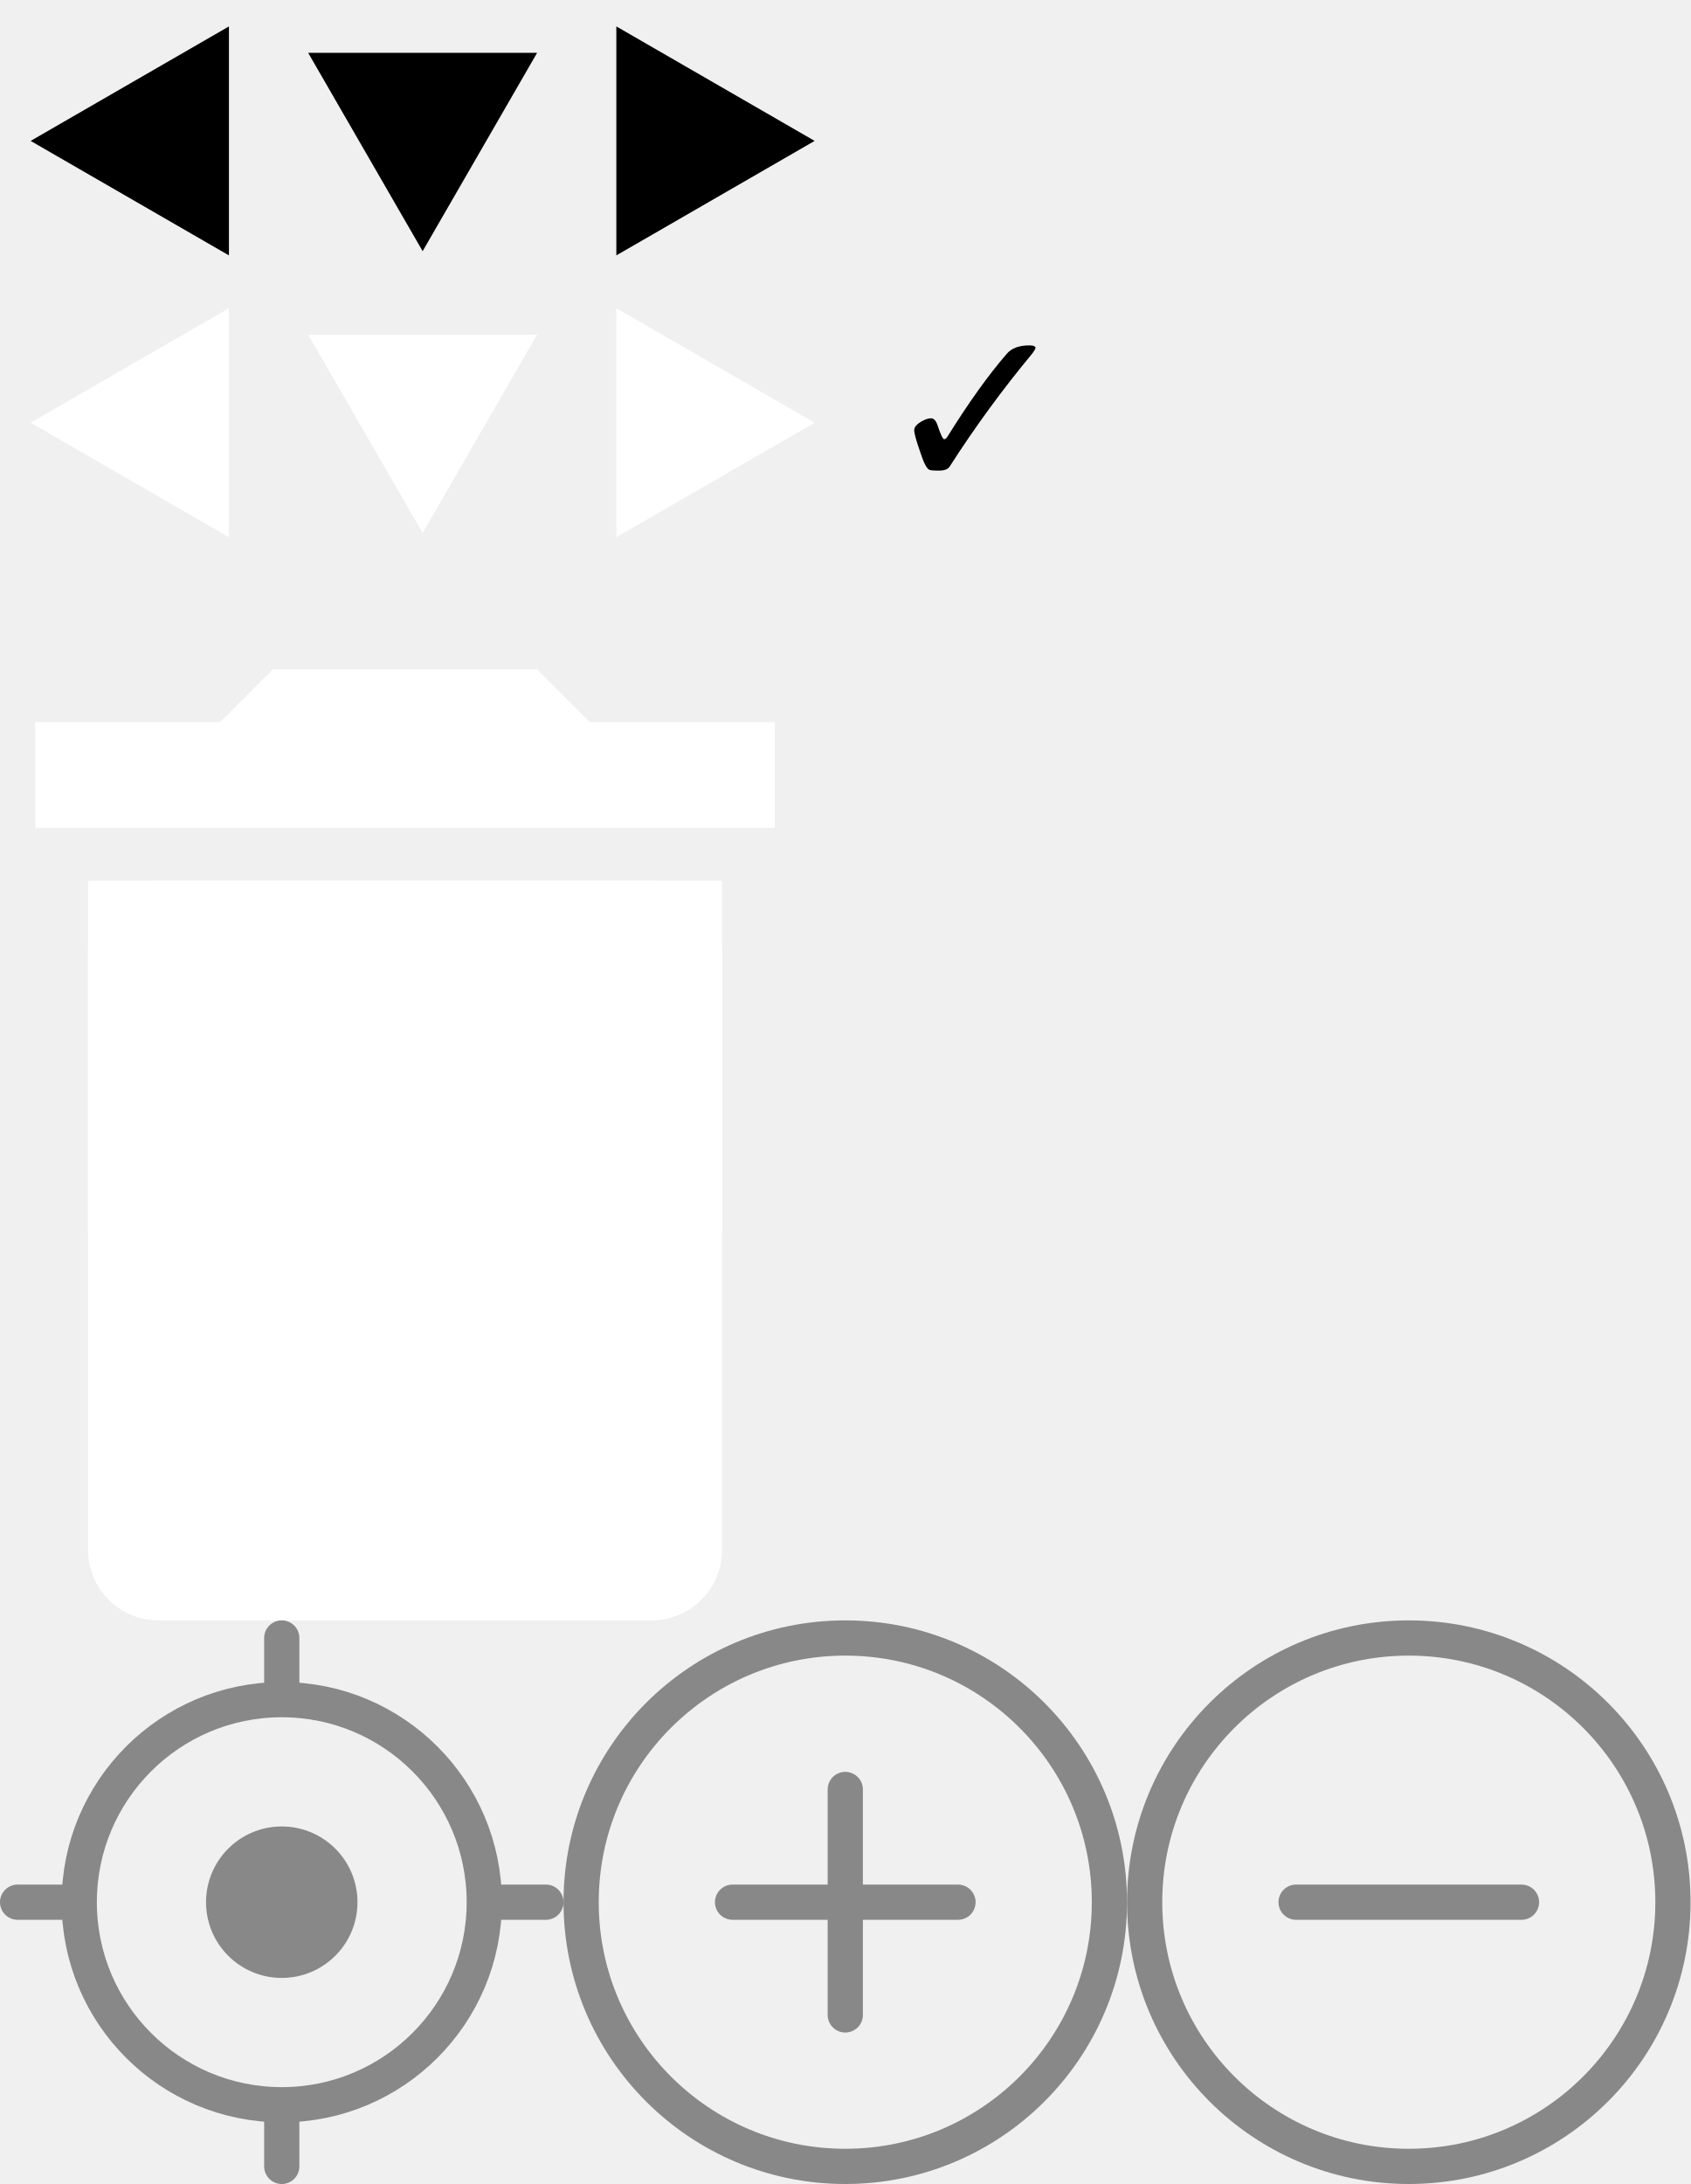
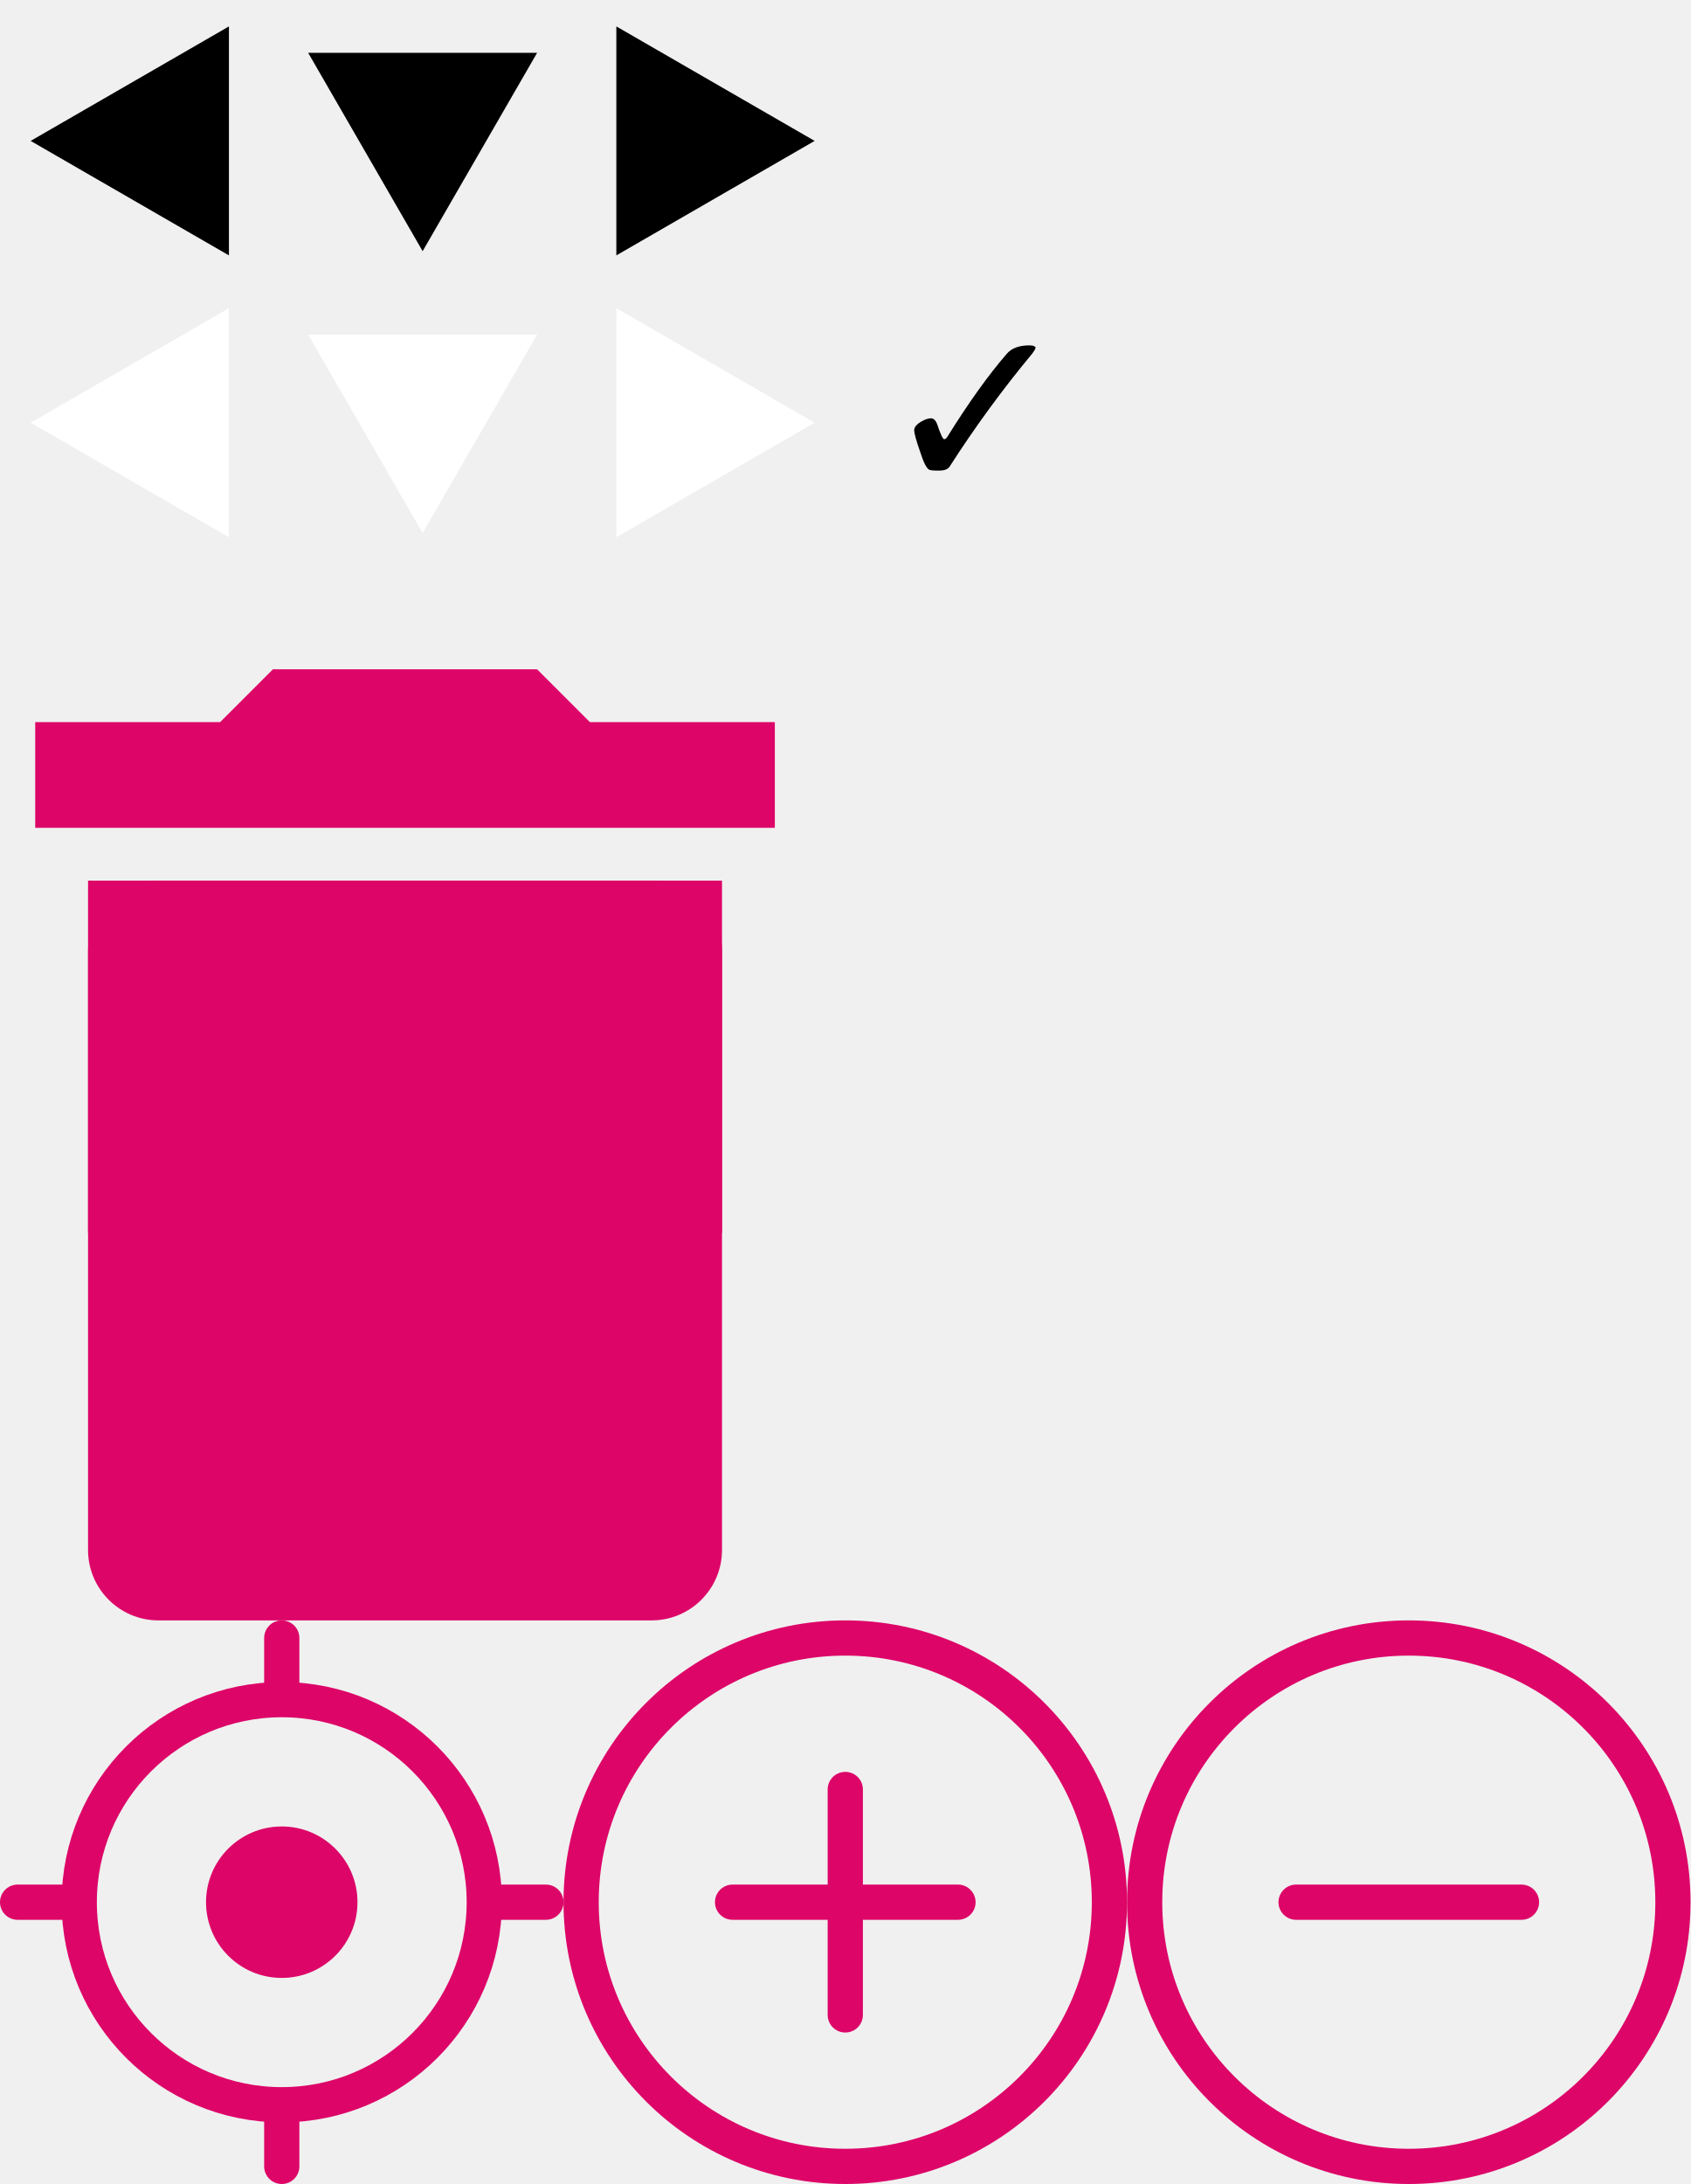
<svg xmlns="http://www.w3.org/2000/svg" version="1.1" width="96px" height="124px">
  <style type="text/css">
#background {
  fill: none;
}
.arrows {
  fill: #000;
  stroke: none;
}
.selected&gt;.arrows {
  fill: #fff;
}
.checkmark {
  fill: #000;
  font-family: sans-serif;
  font-size: 10pt;
  text-anchor: middle;
}
.trash {
-   fill: #fff;
+   fill: #DD0568;
}
.zoom {
  fill: none;
-   stroke: #888;
+   stroke: #DD0568;
  stroke-width: 2;
  stroke-linecap: round;
}
.zoom&gt;.center {
-   fill: #888;
+   fill: #DD0568;
  stroke-width: 0;
}
  </style>
  <rect id="background" width="96" height="124" x="0" y="0" />
  <g>
    <path class="arrows" d="M 13,1.5 13,14.5 1.74,8 z" />
    <path class="arrows" d="M 17.5,3 30.5,3 24,14.26 z" />
    <path class="arrows" d="M 35,1.5 35,14.5 46.26,8 z" />
  </g>
  <g class="selected" transform="translate(0, 16)">
    <path class="arrows" d="M 13,1.5 13,14.5 1.74,8 z" />
    <path class="arrows" d="M 17.5,3 30.5,3 24,14.26 z" />
    <path class="arrows" d="M 35,1.5 35,14.5 46.26,8 z" />
  </g>
  <text class="checkmark" x="55.5" y="28">✓</text>
  <g class="trash">
    <path d="M 2,41 v 6 h 42 v -6 h -10.5 l -3,-3 h -15 l -3,3 z" />
    <rect width="36" height="20" x="5" y="50" />
    <rect width="36" height="42" x="5" y="50" rx="4" ry="4" />
  </g>
  <g class="zoom">
    <circle r="11.5" cx="16" cy="108" />
    <circle r="4.3" cx="16" cy="108" class="center" />
    <path d="m 28,108 h3" />
    <path d="m 1,108 h3" />
    <path d="m 16,120 v3" />
    <path d="m 16,93 v3" />
  </g>
  <g class="zoom">
    <circle r="15" cx="48" cy="108" />
    <path d="m 48,101.6 v12.8" />
    <path d="m 41.6,108 h12.8" />
  </g>
  <g class="zoom">
    <circle r="15" cx="80" cy="108" />
    <path d="m 73.6,108 h12.8" />
  </g>
</svg>
